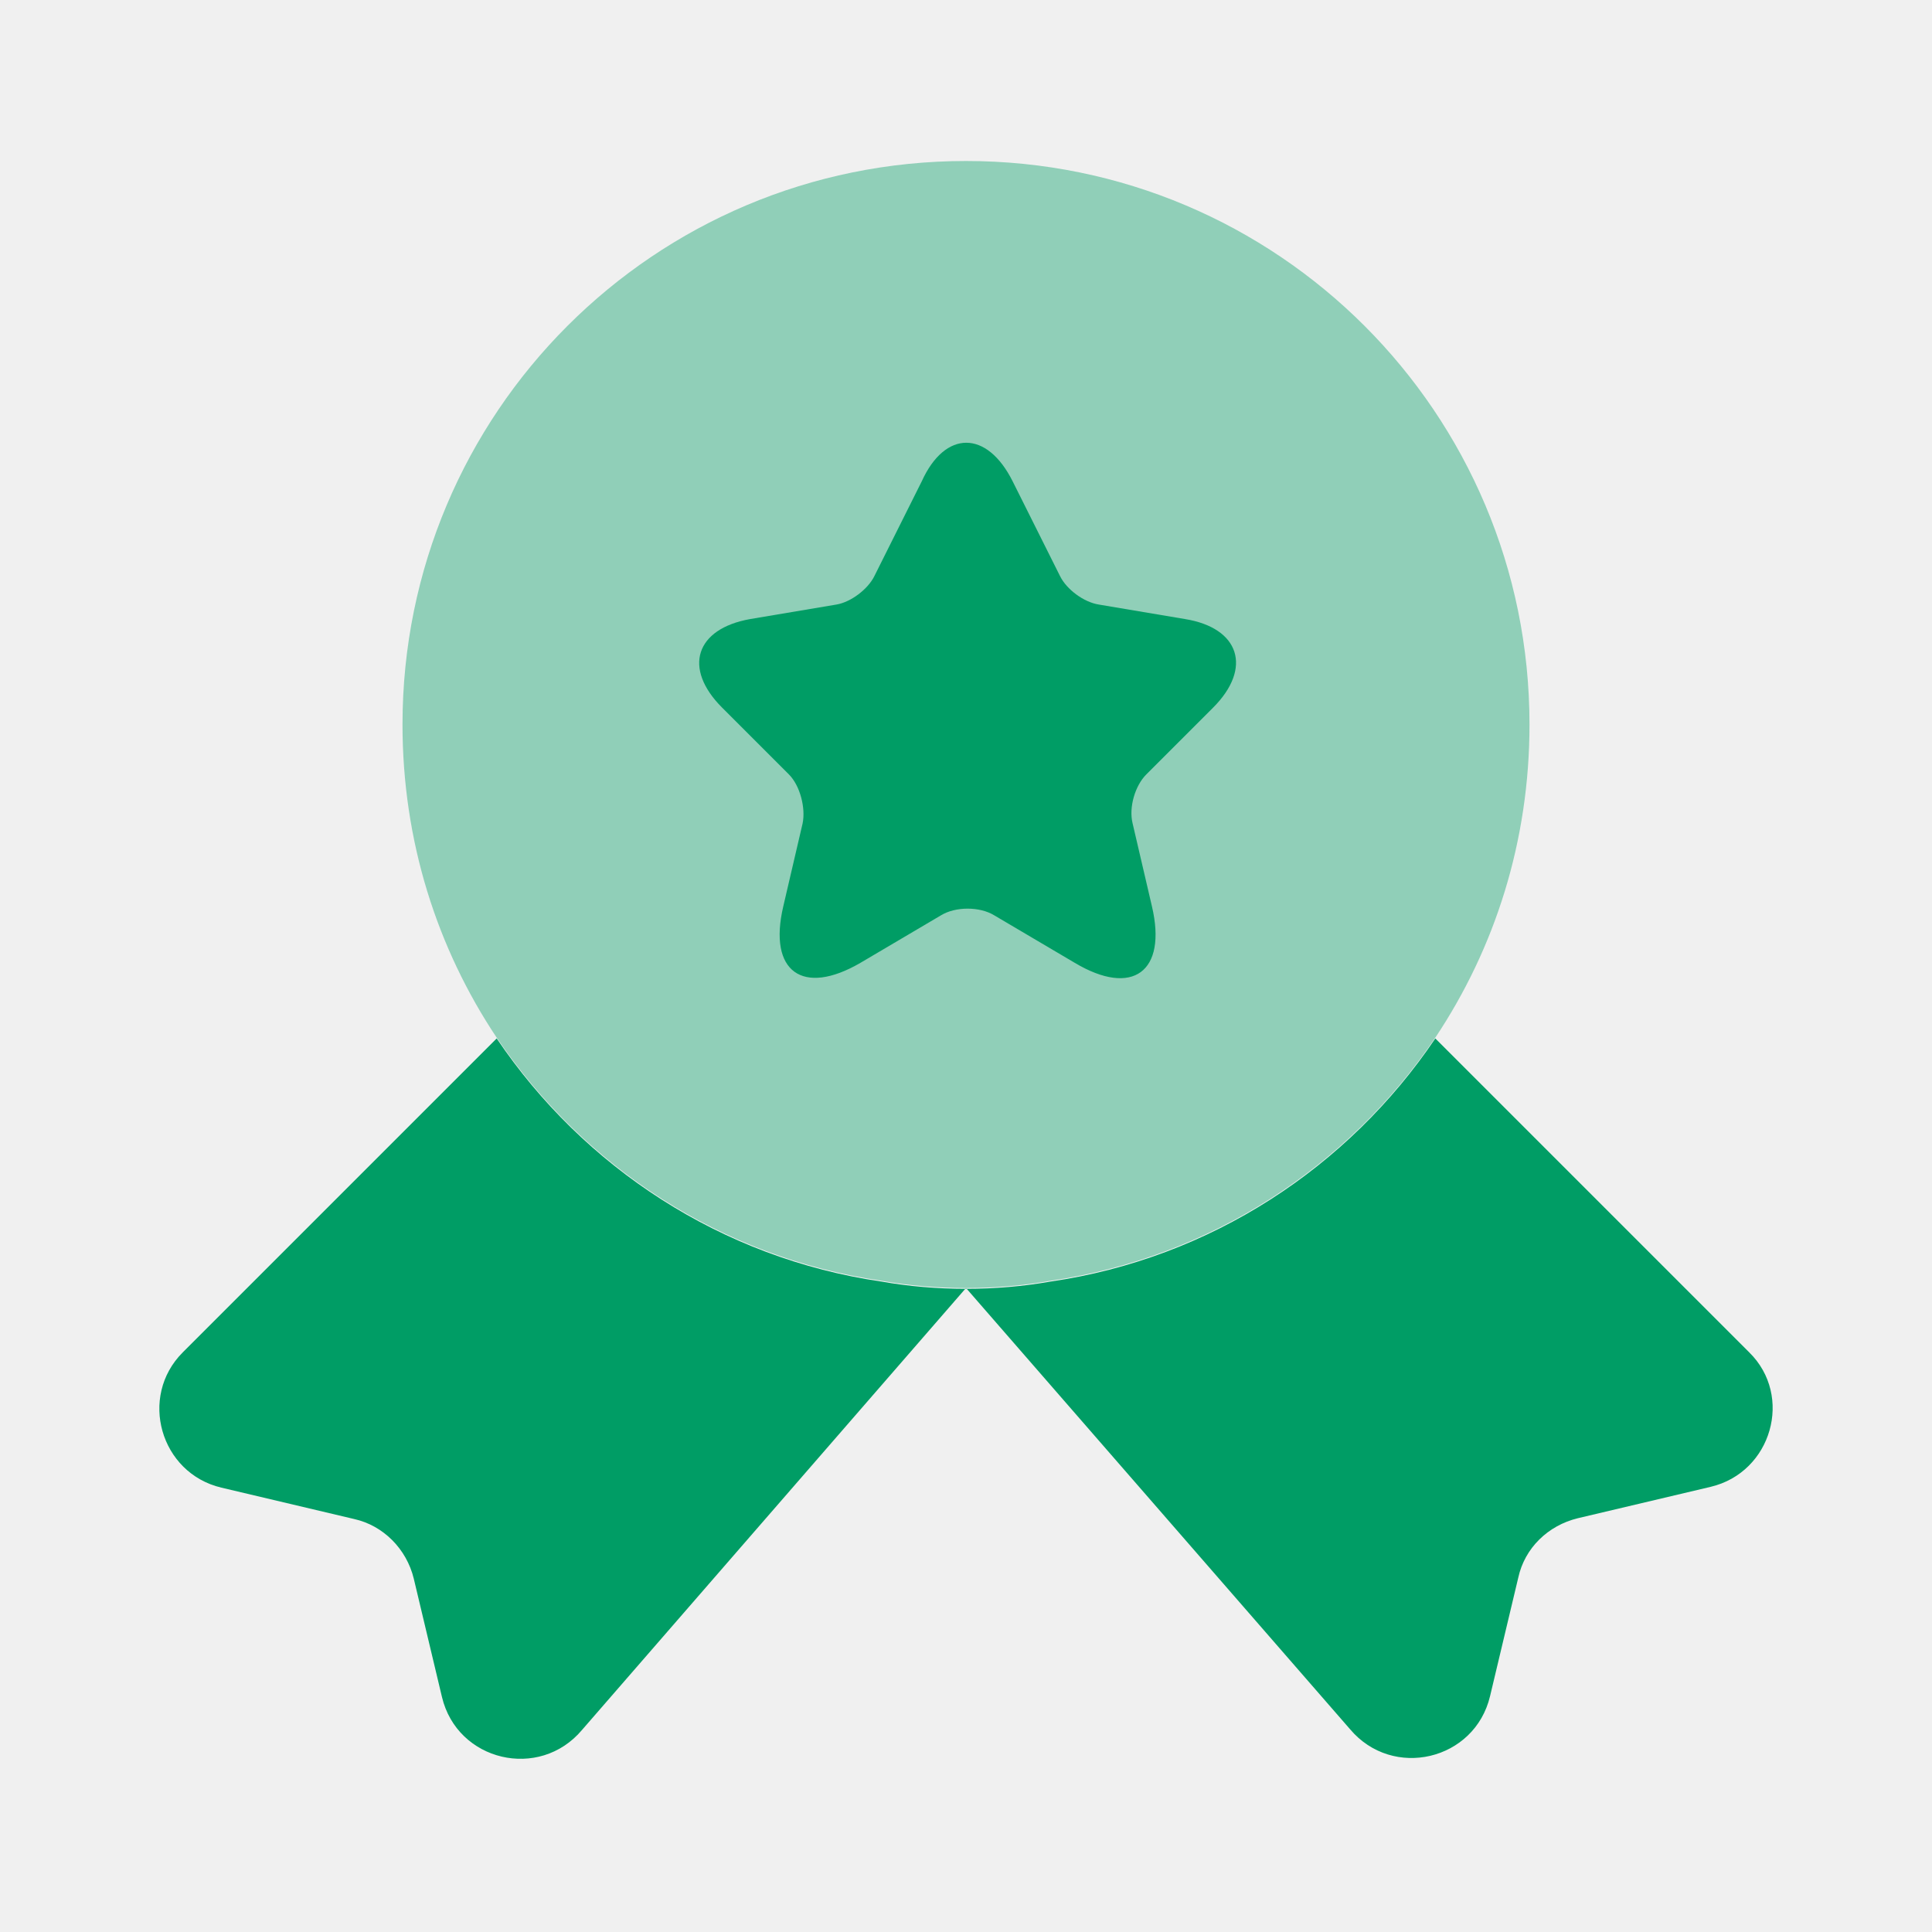
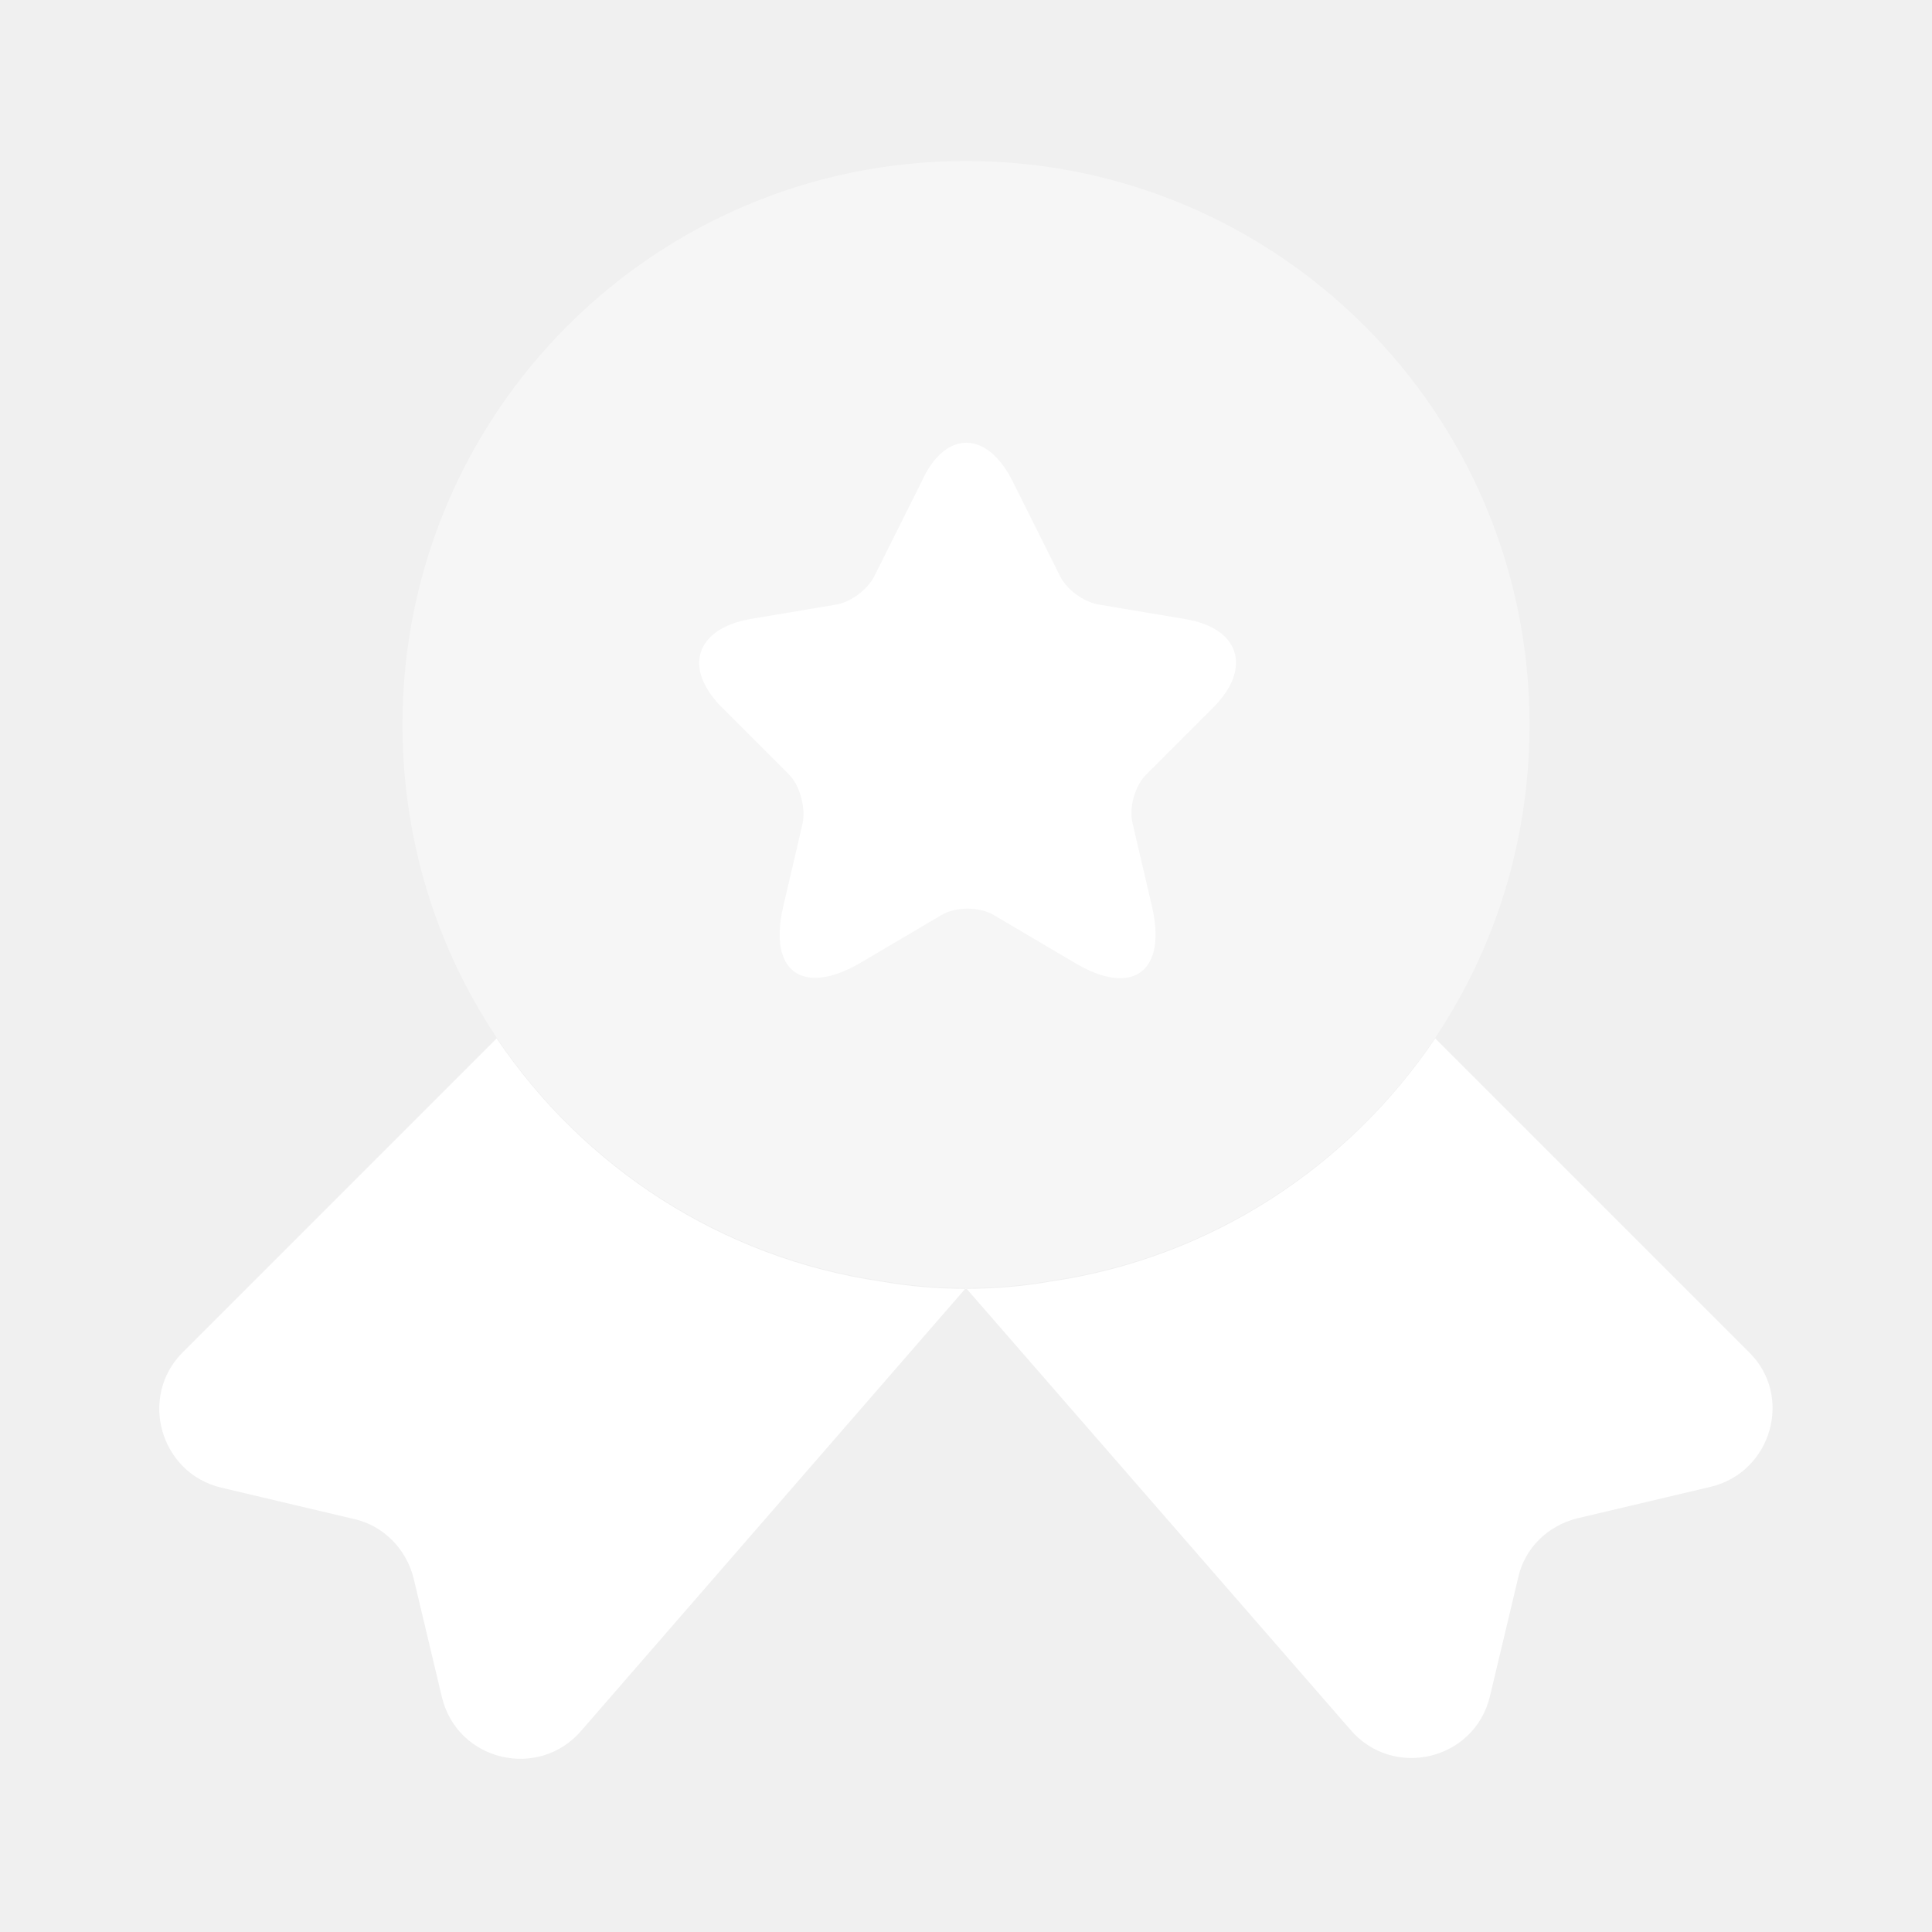
<svg xmlns="http://www.w3.org/2000/svg" width="24" height="24" viewBox="0 0 24 24" fill="none">
-   <path opacity="0.4" d="M19 9C19 10.45 18.57 11.78 17.83 12.89C16.75 14.49 15.04 15.62 13.05 15.91C12.71 15.97 12.36 16 12 16C11.64 16 11.29 15.97 10.95 15.91C8.96 15.62 7.25 14.49 6.17 12.89C5.43 11.78 5 10.45 5 9C5 5.13 8.13 2 12 2C15.87 2 19 5.13 19 9Z" fill="#009D65" />
-   <path d="M21.25 18.47L19.6 18.86C19.23 18.95 18.94 19.23 18.86 19.6L18.51 21.07C18.32 21.87 17.3 22.11 16.77 21.48L12 16L7.23 21.49C6.7 22.12 5.68 21.88 5.49 21.08L5.14 19.61C5.05 19.24 4.76 18.95 4.4 18.87L2.75 18.48C1.99 18.3 1.72 17.35 2.27 16.8L6.17 12.9C7.25 14.5 8.96 15.63 10.95 15.92C11.29 15.98 11.64 16.01 12 16.01C12.36 16.01 12.71 15.98 13.05 15.92C15.04 15.63 16.75 14.5 17.83 12.9L21.73 16.8C22.28 17.34 22.01 18.29 21.25 18.47Z" fill="#009D65" />
-   <path d="M12.58 5.98L13.17 7.16C13.25 7.32 13.46 7.48 13.65 7.51L14.72 7.69C15.4 7.8 15.56 8.3 15.07 8.79L14.24 9.62C14.1 9.76 14.02 10.03 14.07 10.23L14.31 11.26C14.5 12.07 14.07 12.39 13.35 11.96L12.35 11.37C12.17 11.26 11.87 11.26 11.69 11.37L10.69 11.96C9.97 12.38 9.54 12.07 9.73 11.26L9.97 10.23C10.01 10.04 9.94 9.76 9.8 9.62L8.97 8.79C8.48 8.3 8.64 7.81 9.32 7.69L10.39 7.51C10.57 7.48 10.78 7.32 10.86 7.16L11.45 5.98C11.74 5.34 12.26 5.34 12.58 5.98Z" fill="#009D65" />
+   <path opacity="0.4" d="M19 9C19 10.45 18.57 11.78 17.83 12.89C16.75 14.49 15.04 15.62 13.05 15.91C12.71 15.97 12.36 16 12 16C11.64 16 11.29 15.97 10.95 15.91C8.96 15.62 7.25 14.49 6.17 12.89C5.43 11.78 5 10.45 5 9C5 5.13 8.13 2 12 2C15.87 2 19 5.13 19 9Z" fill="white" />
+   <path d="M21.249 18.47L19.599 18.86C19.229 18.95 18.939 19.23 18.859 19.6L18.509 21.07C18.319 21.87 17.299 22.11 16.769 21.48L11.999 16L7.229 21.49C6.699 22.12 5.679 21.88 5.489 21.08L5.139 19.61C5.049 19.24 4.759 18.95 4.399 18.87L2.749 18.48C1.989 18.3 1.719 17.35 2.269 16.8L6.169 12.9C7.249 14.5 8.959 15.63 10.949 15.92C11.289 15.98 11.639 16.01 11.999 16.01C12.359 16.01 12.709 15.98 13.049 15.92C15.039 15.63 16.749 14.5 17.829 12.9L21.729 16.8C22.279 17.34 22.009 18.29 21.249 18.47Z" fill="white" />
+   <path d="M12.58 5.98L13.17 7.16C13.25 7.32 13.46 7.48 13.65 7.51L14.72 7.69C15.4 7.8 15.56 8.3 15.07 8.79L14.24 9.62C14.1 9.76 14.02 10.03 14.07 10.23L14.31 11.26C14.5 12.07 14.07 12.39 13.35 11.96L12.35 11.37C12.17 11.26 11.87 11.26 11.69 11.37L10.69 11.96C9.97 12.38 9.54 12.07 9.73 11.26L9.97 10.23C10.01 10.04 9.94 9.76 9.8 9.62L8.97 8.79C8.48 8.3 8.64 7.81 9.32 7.69L10.39 7.51C10.57 7.48 10.78 7.32 10.86 7.16L11.45 5.98C11.74 5.34 12.26 5.34 12.58 5.98Z" fill="white" />
</svg>
